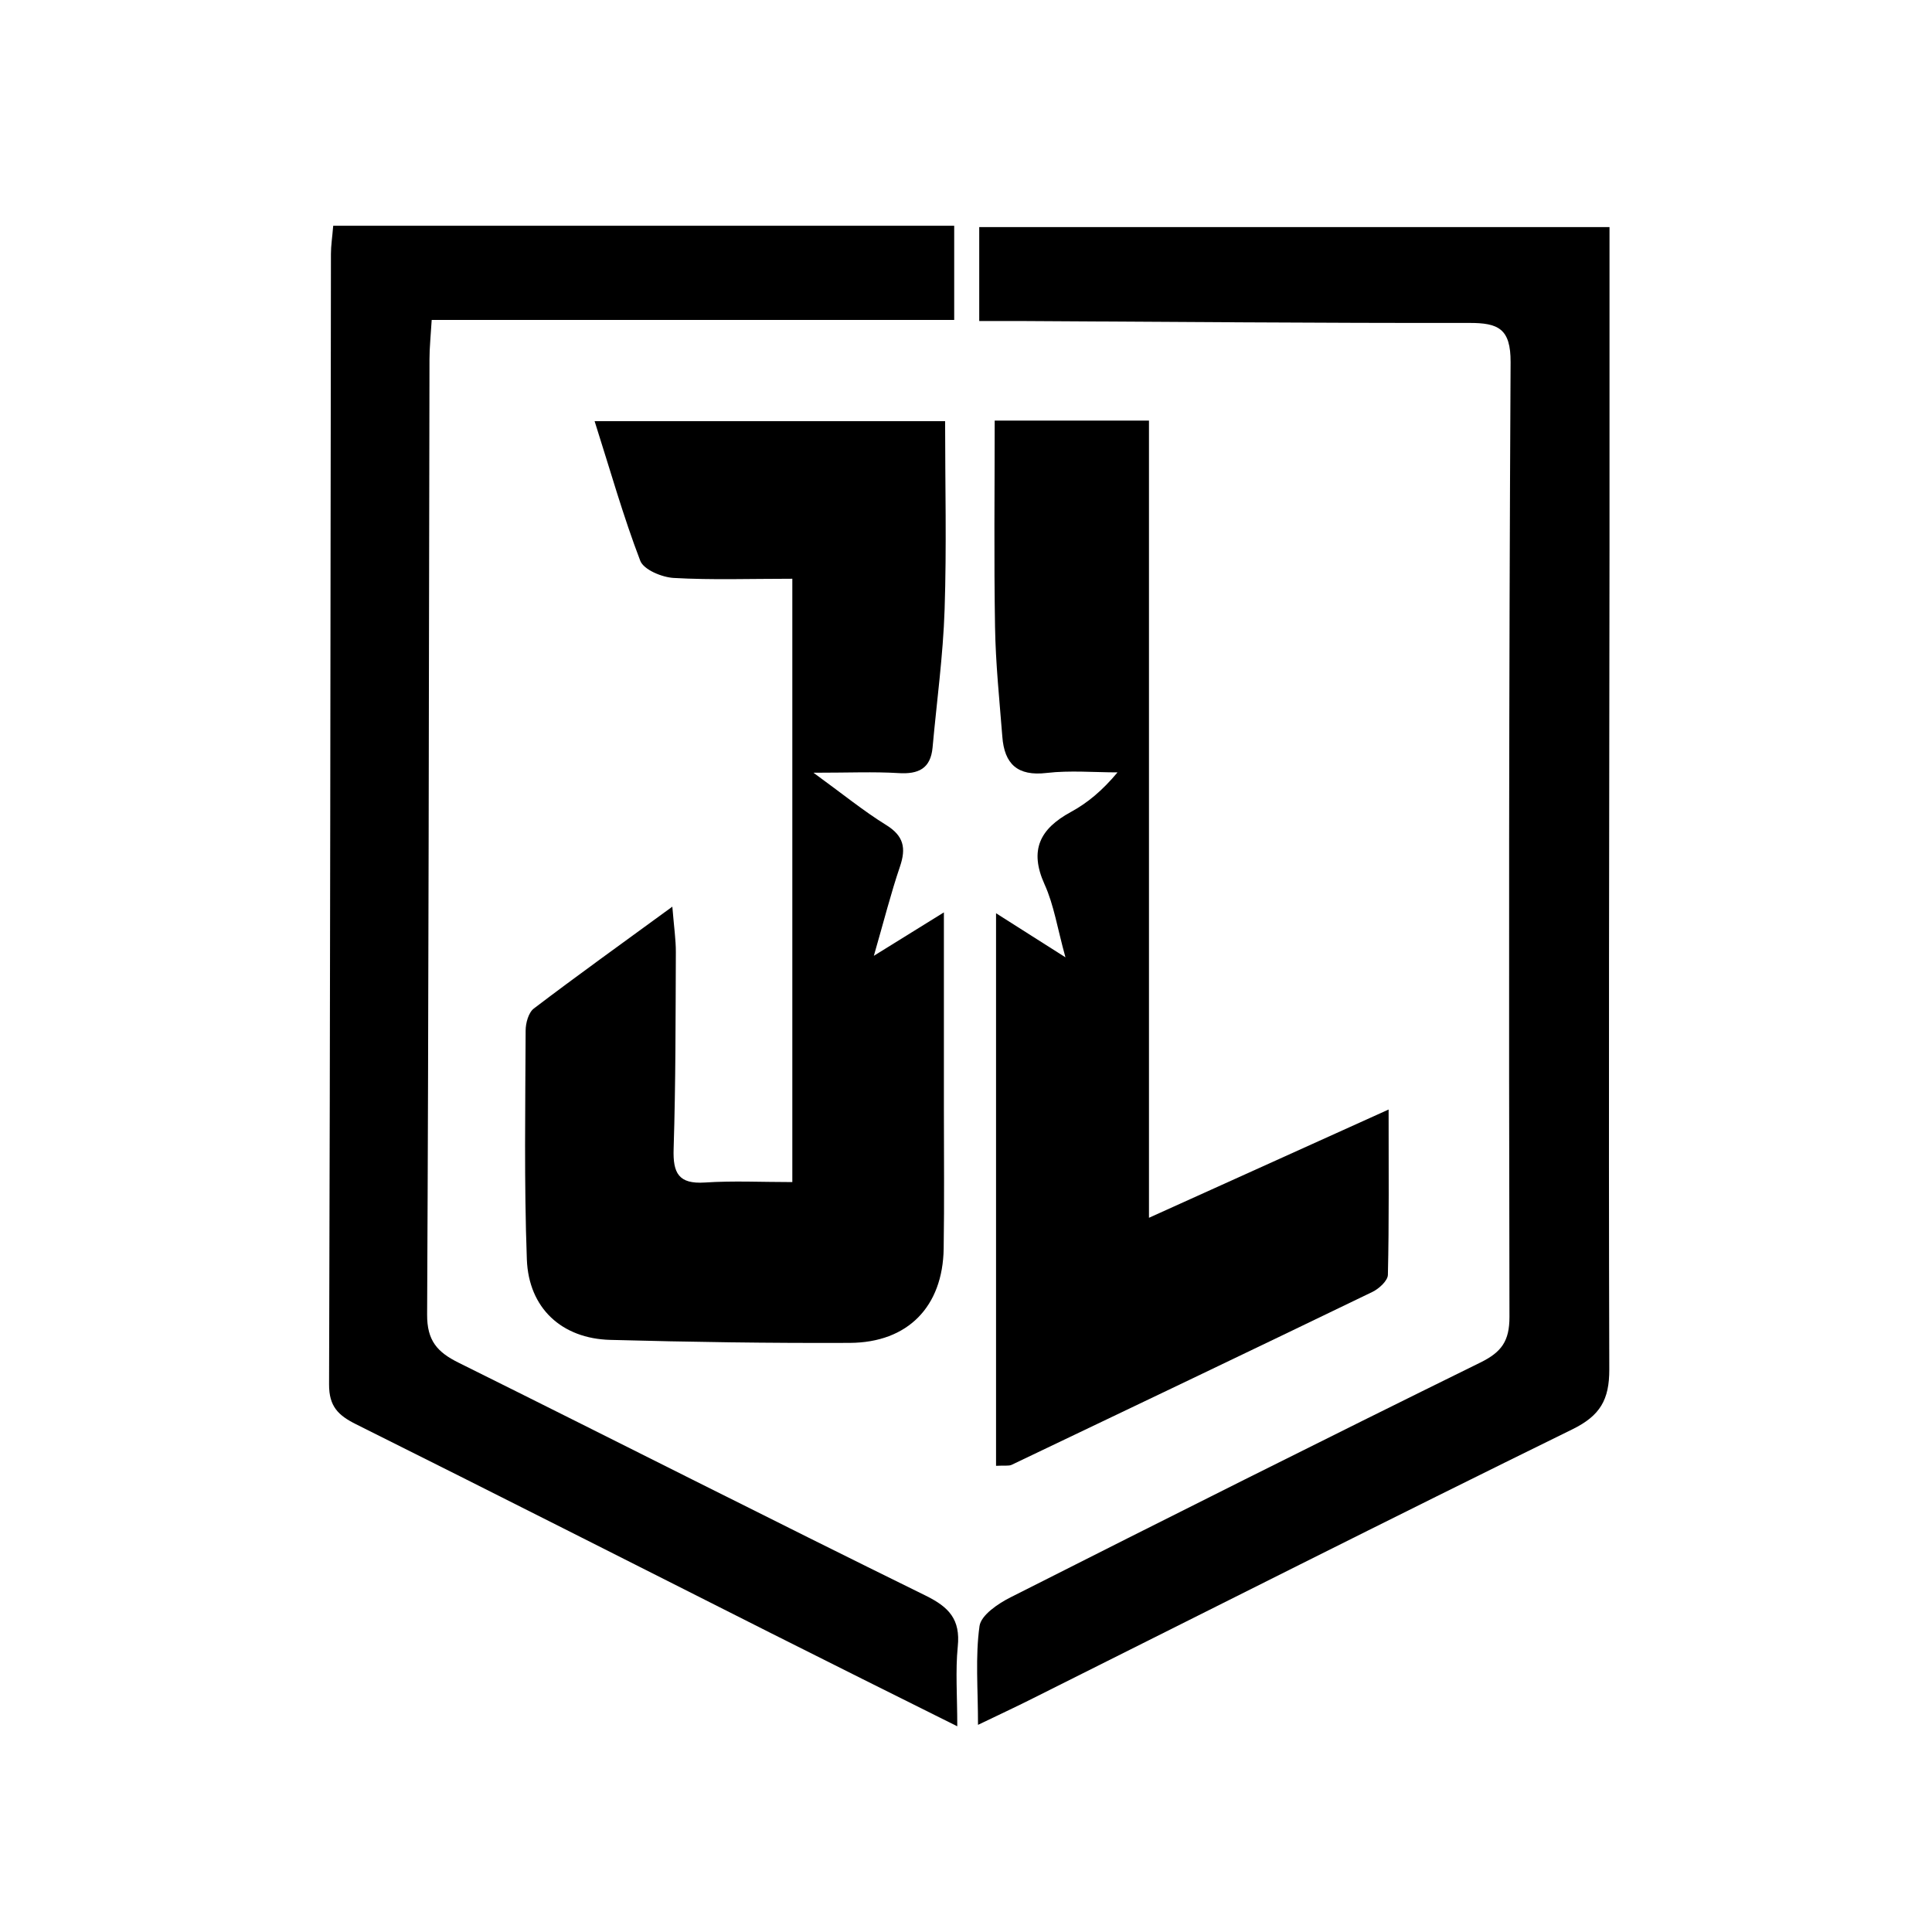
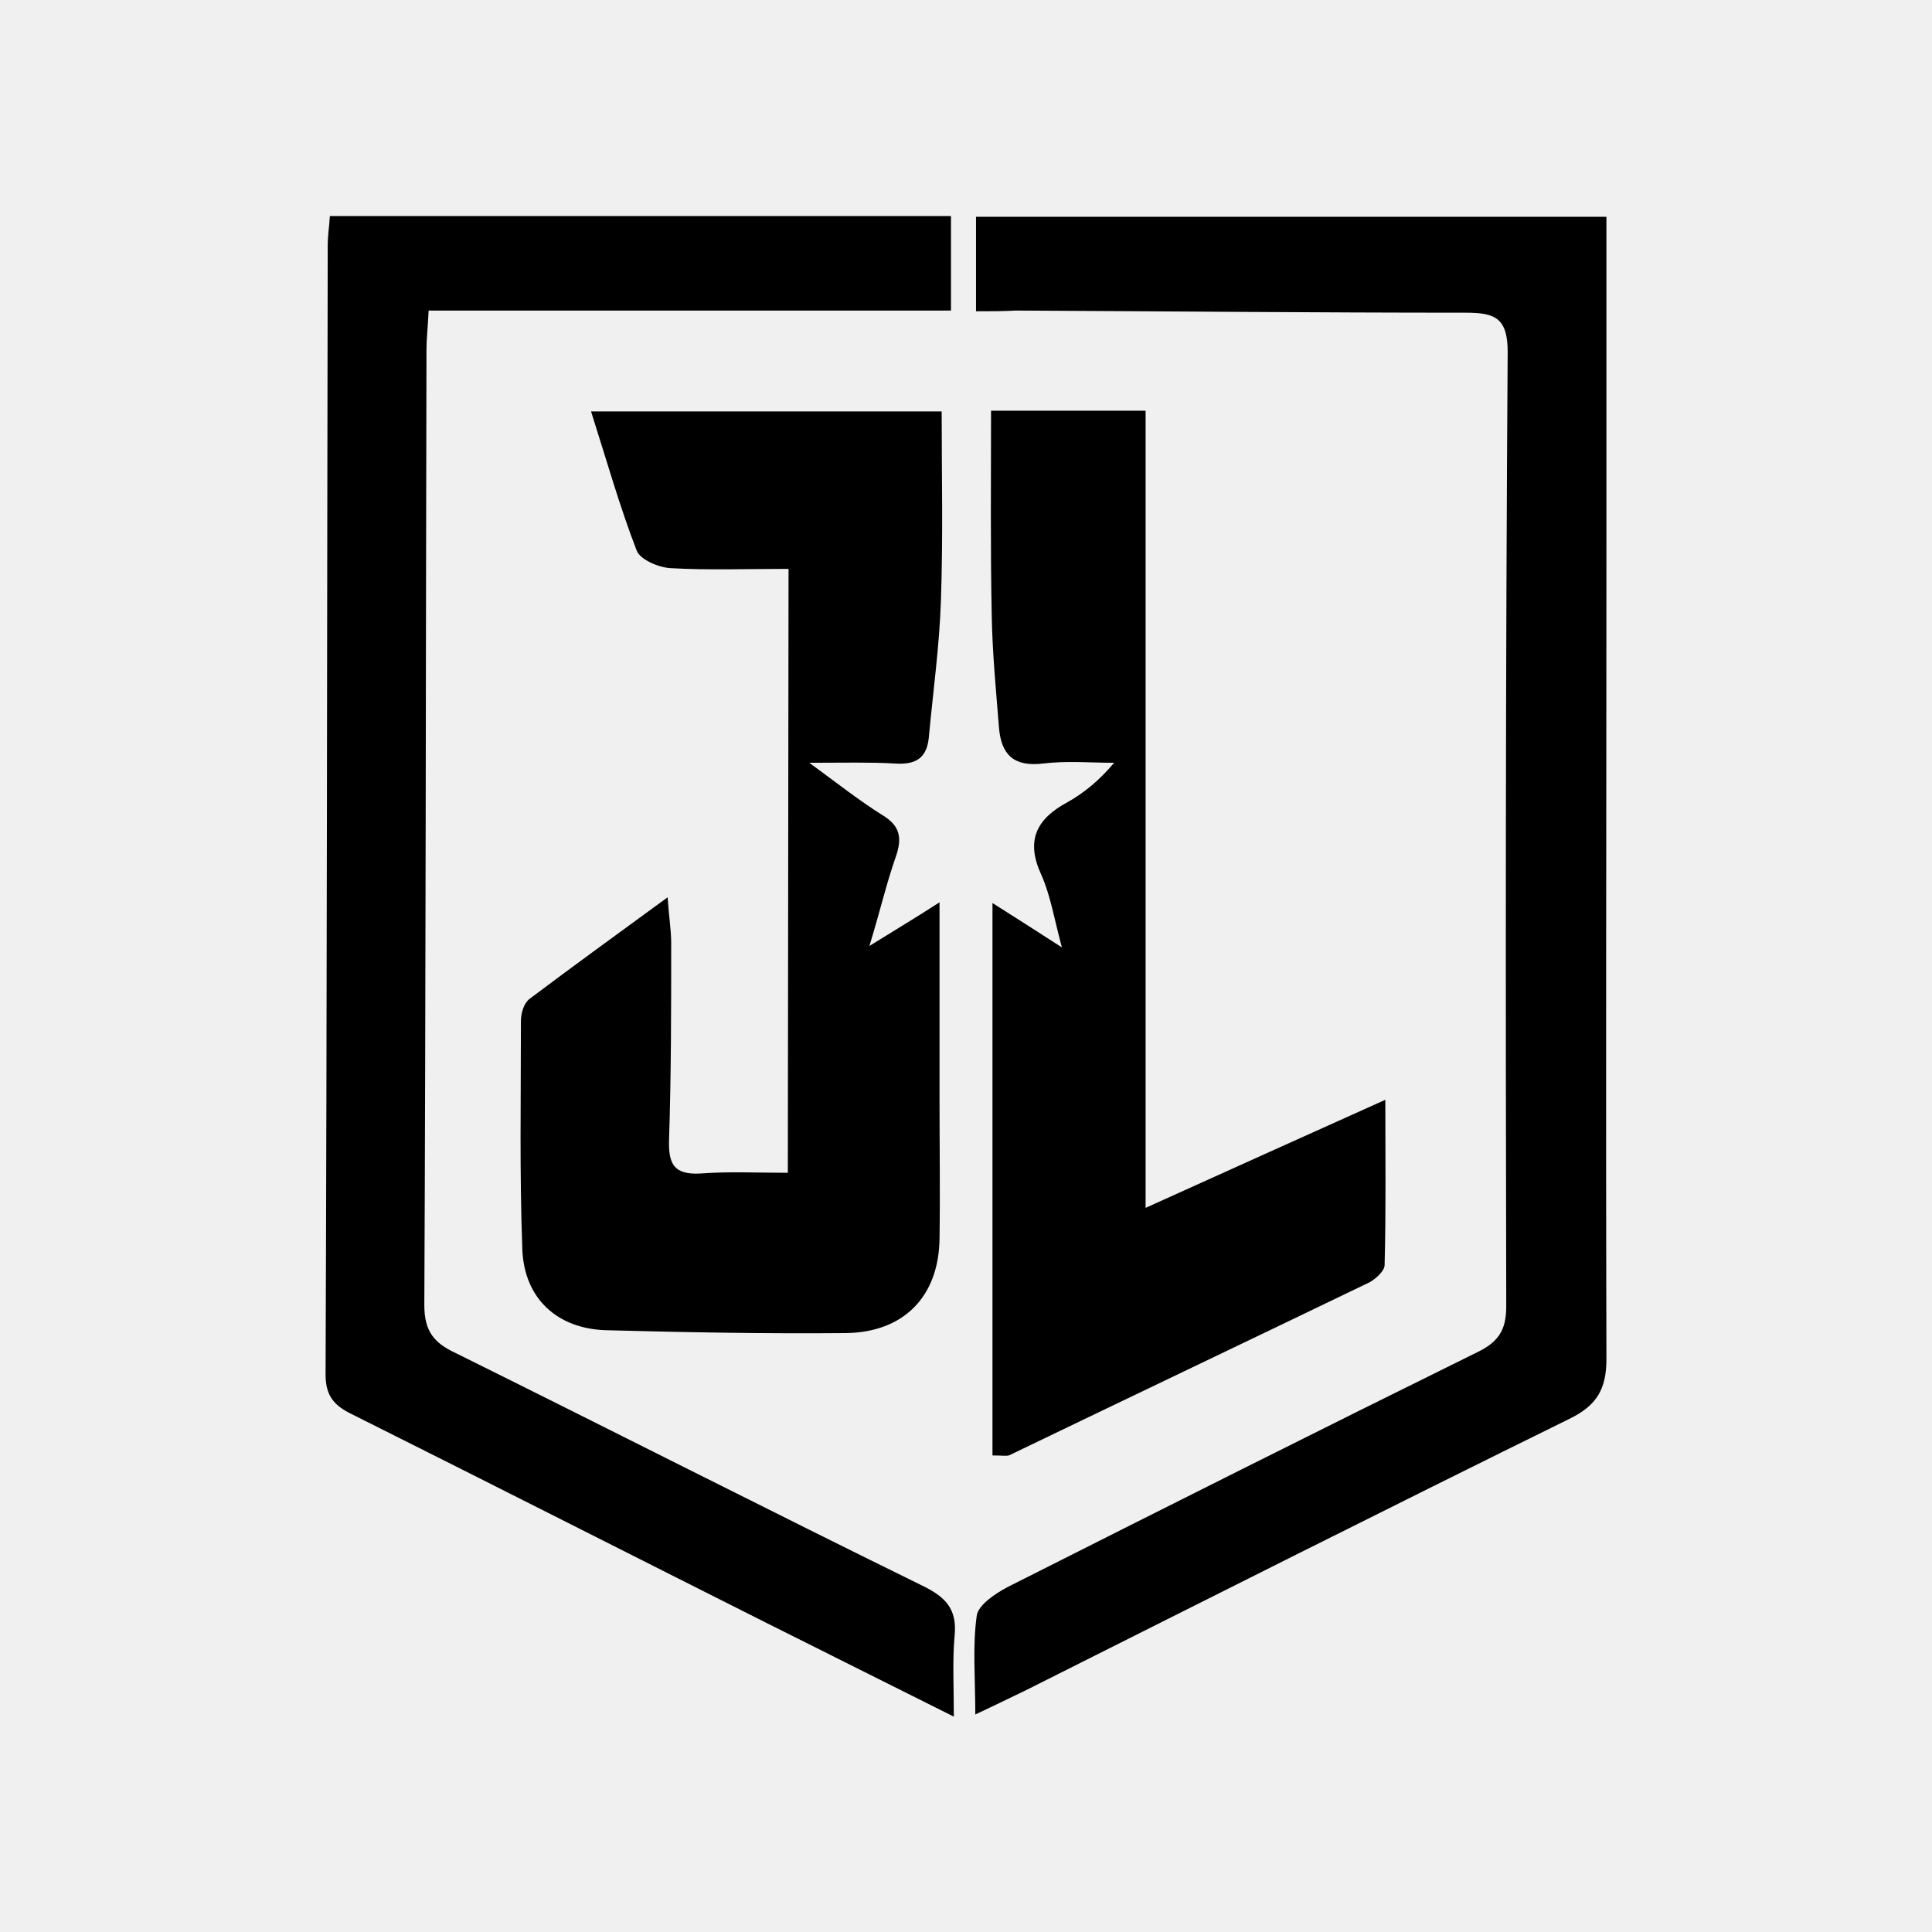
- <svg xmlns="http://www.w3.org/2000/svg" id="a" viewBox="0 0 270 270">
-   <defs>
-     <style>.b{fill:#fff;}</style>
-   </defs>
-   <path class="b" d="M0,270V0H270V270H0ZM46.55,31.55c-.14,1.69-.32,2.82-.32,3.95-.07,52.66-.1,105.32-.26,157.99,0,3.07,1.28,4.32,3.77,5.56,19.37,9.66,38.67,19.46,58,29.2,8.41,4.24,16.85,8.42,26.02,13.01,0-4.28-.27-7.75,.07-11.16,.38-3.77-1.22-5.49-4.51-7.11-21.81-10.72-43.48-21.73-65.25-32.54-2.96-1.47-4.42-3.08-4.4-6.74,.23-44.5,.24-88.99,.33-133.49,0-1.6,.18-3.2,.31-5.5h73.03v-13.16H46.55Zm90.3,13.29c2.22,0,3.85,0,5.48,0,20.99,.11,41.97,.31,62.96,.27,4.07,0,5.83,.78,5.8,5.49-.24,44.47-.25,88.94-.16,133.42,0,3.4-1.12,4.93-4.07,6.38-21.95,10.8-43.82,21.77-65.65,32.81-1.74,.88-4.12,2.49-4.34,4.02-.59,4.3-.21,8.73-.21,13.8,2.99-1.44,5.08-2.41,7.14-3.44,25.29-12.65,50.53-25.4,75.92-37.86,3.89-1.91,5.18-4.14,5.16-8.37-.11-38.14,0-76.29,.03-114.43,.01-14.96,0-29.91,0-45.21h-88.08v13.11Zm-26.15,36.04v84.3c-4.29,0-8.27-.2-12.22,.06-3.68,.24-4.47-1.31-4.37-4.7,.29-9.16,.27-18.32,.31-27.49,0-1.71-.25-3.41-.49-6.36-7.13,5.21-13.3,9.63-19.35,14.23-.75,.57-1.15,2.04-1.15,3.09-.04,10.66-.22,21.32,.17,31.97,.25,6.82,4.88,11.07,11.65,11.25,11.16,.3,22.32,.47,33.48,.42,8.13-.04,12.99-5.08,13.12-13.19,.1-6.5,.03-13,.03-19.5,0-8.9,0-17.8,0-27.47-3.42,2.12-6.12,3.79-9.79,6.07,1.42-4.9,2.38-8.74,3.65-12.47,.88-2.59,.54-4.29-1.94-5.82-3.15-1.94-6.04-4.31-10.15-7.3,4.96,0,8.43-.16,11.87,.05,2.8,.17,4.51-.62,4.78-3.59,.58-6.42,1.46-12.84,1.68-19.27,.29-8.75,.07-17.51,.07-26.32h-48.98c2.2,6.94,4.01,13.34,6.38,19.51,.48,1.25,3.03,2.3,4.69,2.4,5.3,.3,10.62,.11,16.54,.11Zm28.49,123.95c1.22-.07,1.77,.05,2.18-.14,16.83-8.02,33.65-16.06,50.43-24.17,.92-.44,2.13-1.55,2.15-2.38,.17-7.38,.1-14.76,.1-23.1-11.62,5.25-22.22,10.04-33.49,15.13V58.77h-21.56c0,9.88-.12,19.36,.05,28.83,.09,5.13,.63,10.25,1.02,15.36,.29,3.8,2.12,5.53,6.19,5.05,3.26-.38,6.6-.08,9.91-.08-2.14,2.56-4.21,4.28-6.53,5.54-4.31,2.35-5.85,5.3-3.67,10.11,1.3,2.88,1.79,6.13,2.92,10.2-3.68-2.34-6.42-4.08-9.7-6.16v77.21Z" />
-   <path d="M46.55,31.55h86.8v13.16H60.33c-.14,2.3-.31,3.9-.31,5.5-.09,44.5-.11,88.99-.33,133.49-.02,3.67,1.43,5.27,4.4,6.74,21.77,10.81,43.44,21.82,65.25,32.54,3.3,1.62,4.89,3.34,4.51,7.11-.34,3.41-.07,6.88-.07,11.16-9.18-4.58-17.61-8.77-26.02-13.01-19.33-9.74-38.63-19.54-58-29.2-2.49-1.24-3.78-2.49-3.77-5.56,.16-52.66,.19-105.32,.26-157.99,0-1.13,.18-2.27,.32-3.95Z" />
-   <path d="M136.85,44.85v-13.11h88.08c0,15.29,.01,30.25,0,45.21-.03,38.14-.14,76.29-.03,114.43,.01,4.23-1.27,6.46-5.16,8.37-25.39,12.46-50.63,25.21-75.92,37.86-2.06,1.03-4.15,2-7.14,3.44,0-5.07-.39-9.51,.21-13.8,.21-1.53,2.59-3.14,4.34-4.02,21.83-11.04,43.7-22.01,65.65-32.81,2.95-1.45,4.08-2.99,4.07-6.38-.09-44.47-.08-88.95,.16-133.42,.02-4.71-1.73-5.5-5.8-5.49-20.99,.03-41.97-.16-62.96-.27-1.63,0-3.27,0-5.48,0Z" />
-   <path d="M110.71,80.88c-5.92,0-11.25,.19-16.54-.11-1.66-.09-4.21-1.15-4.69-2.4-2.37-6.18-4.17-12.57-6.38-19.51h48.98c0,8.81,.22,17.57-.07,26.32-.21,6.44-1.1,12.85-1.68,19.27-.27,2.97-1.98,3.77-4.78,3.59-3.44-.21-6.91-.05-11.87-.05,4.11,2.99,7,5.35,10.15,7.3,2.48,1.53,2.82,3.23,1.94,5.82-1.27,3.73-2.23,7.56-3.65,12.47,3.67-2.27,6.37-3.95,9.79-6.07,0,9.67,0,18.57,0,27.47,0,6.5,.07,13-.03,19.5-.12,8.11-4.99,13.15-13.12,13.19-11.16,.05-22.33-.12-33.48-.42-6.77-.18-11.4-4.43-11.65-11.25-.39-10.65-.21-21.31-.17-31.97,0-1.05,.4-2.52,1.15-3.09,6.05-4.6,12.22-9.02,19.35-14.23,.24,2.94,.5,4.65,.49,6.36-.04,9.16-.02,18.33-.31,27.49-.11,3.39,.69,4.94,4.37,4.7,3.95-.26,7.93-.06,12.22-.06V80.88Z" />
-   <path d="M139.2,204.83V127.63c3.28,2.09,6.02,3.82,9.7,6.16-1.13-4.07-1.61-7.32-2.92-10.2-2.17-4.8-.64-7.76,3.67-10.11,2.32-1.26,4.39-2.98,6.53-5.54-3.31,0-6.65-.3-9.91,.08-4.07,.48-5.9-1.25-6.19-5.05-.4-5.12-.94-10.24-1.02-15.36-.16-9.47-.05-18.95-.05-28.83h21.56v111.41c11.26-5.09,21.87-9.88,33.49-15.13,0,8.34,.07,15.72-.1,23.1-.02,.82-1.23,1.93-2.15,2.38-16.78,8.11-33.61,16.14-50.43,24.17-.4,.19-.96,.07-2.18,.14Z" />
+ <svg xmlns="http://www.w3.org/2000/svg" version="1.1" id="a" x="0px" y="0px" viewBox="0 0 270 270" style="enable-background:new 0 0 270 270;" xml:space="preserve">
+   <style type="text/css">
+ 	.st0{fill:none;}
+ </style>
+   <path class="st0" d="M0,270V0h270v270H0z M46.5,31.5c-0.1,1.7-0.3,2.8-0.3,4c-0.1,52.7-0.1,105.3-0.3,158c0,3.1,1.3,4.3,3.8,5.6  c19.4,9.7,38.7,19.5,58,29.2c8.4,4.2,16.8,8.4,26,13c0-4.3-0.3-7.8,0.1-11.2c0.4-3.8-1.2-5.5-4.5-7.1  c-21.8-10.7-43.5-21.7-65.2-32.5c-3-1.5-4.4-3.1-4.4-6.7c0.2-44.5,0.2-89,0.3-133.5c0-1.6,0.2-3.2,0.3-5.5h73V31.6L46.5,31.5  L46.5,31.5z M136.9,44.8c2.2,0,3.9,0,5.5,0c21,0.1,42,0.3,63,0.3c4.1,0,5.8,0.8,5.8,5.5c-0.2,44.5-0.2,88.9-0.2,133.4  c0,3.4-1.1,4.9-4.1,6.4c-21.9,10.8-43.8,21.8-65.7,32.8c-1.7,0.9-4.1,2.5-4.3,4c-0.6,4.3-0.2,8.7-0.2,13.8c3-1.4,5.1-2.4,7.1-3.4  c25.3-12.6,50.5-25.4,75.9-37.9c3.9-1.9,5.2-4.1,5.2-8.4c-0.1-38.1,0-76.3,0-114.4c0-15,0-29.9,0-45.2h-88.1L136.9,44.8L136.9,44.8z   M110.7,80.9v84.3c-4.3,0-8.3-0.2-12.2,0.1c-3.7,0.2-4.5-1.3-4.4-4.7c0.3-9.2,0.3-18.3,0.3-27.5c0-1.7-0.2-3.4-0.5-6.4  c-7.1,5.2-13.3,9.6-19.3,14.2c-0.8,0.6-1.2,2-1.2,3.1c0,10.7-0.2,21.3,0.2,32c0.2,6.8,4.9,11.1,11.7,11.2  c11.2,0.3,22.3,0.5,33.5,0.4c8.1,0,13-5.1,13.1-13.2c0.1-6.5,0-13,0-19.5c0-8.9,0-17.8,0-27.5c-3.4,2.1-6.1,3.8-9.8,6.1  c1.4-4.9,2.4-8.7,3.7-12.5c0.9-2.6,0.5-4.3-1.9-5.8c-3.2-1.9-6-4.3-10.2-7.3c5,0,8.4-0.2,11.9,0.1c2.8,0.2,4.5-0.6,4.8-3.6  c0.6-6.4,1.5-12.8,1.7-19.3c0.3-8.8,0.1-17.5,0.1-26.3h-49c2.2,6.9,4,13.3,6.4,19.5c0.5,1.2,3,2.3,4.7,2.4  C99.4,81.1,104.8,80.9,110.7,80.9L110.7,80.9z M139.2,204.8c1.2-0.1,1.8,0.1,2.2-0.1c16.8-8,33.6-16.1,50.4-24.2  c0.9-0.4,2.1-1.6,2.1-2.4c0.2-7.4,0.1-14.8,0.1-23.1c-11.6,5.2-22.2,10-33.5,15.1V58.8H139c0,9.9-0.1,19.4,0.1,28.8  c0.1,5.1,0.6,10.2,1,15.4c0.3,3.8,2.1,5.5,6.2,5.1c3.3-0.4,6.6-0.1,9.9-0.1c-2.1,2.6-4.2,4.3-6.5,5.5c-4.3,2.3-5.9,5.3-3.7,10.1  c1.3,2.9,1.8,6.1,2.9,10.2c-3.7-2.3-6.4-4.1-9.7-6.2V204.8L139.2,204.8z" />
+   <g>
+     <path d="M46.1,30.2h86.8v13.2h-73c-0.1,2.3-0.3,3.9-0.3,5.5c-0.1,44.5-0.1,89-0.3,133.5c0,3.7,1.4,5.3,4.4,6.7   c21.8,10.8,43.4,21.8,65.2,32.5c3.3,1.6,4.9,3.3,4.5,7.1c-0.3,3.4-0.1,6.9-0.1,11.2c-9.2-4.6-17.6-8.8-26-13   c-19.3-9.7-38.6-19.5-58-29.2c-2.5-1.2-3.8-2.5-3.8-5.6c0.2-52.7,0.2-105.3,0.3-158C45.8,33,46,31.8,46.1,30.2L46.1,30.2z" />
+     <path d="M136.4,43.5V30.3h88.1c0,15.3,0,30.2,0,45.2c0,38.1-0.1,76.3,0,114.4c0,4.2-1.3,6.5-5.2,8.4   c-25.4,12.5-50.6,25.2-75.9,37.9c-2.1,1-4.1,2-7.1,3.4c0-5.1-0.4-9.5,0.2-13.8c0.2-1.5,2.6-3.1,4.3-4c21.8-11,43.7-22,65.6-32.8   c2.9-1.4,4.1-3,4.1-6.4c-0.1-44.5-0.1-88.9,0.2-133.4c0-4.7-1.7-5.5-5.8-5.5c-21,0-42-0.2-63-0.3C140.3,43.5,138.6,43.5,136.4,43.5   L136.4,43.5z" />
+     <path d="M110.2,79.5c-5.9,0-11.2,0.2-16.5-0.1C92,79.3,89.5,78.2,89,77c-2.4-6.2-4.2-12.6-6.4-19.5h49c0,8.8,0.2,17.6-0.1,26.3   c-0.2,6.4-1.1,12.8-1.7,19.3c-0.3,3-2,3.8-4.8,3.6c-3.4-0.2-6.9-0.1-11.9-0.1c4.1,3,7,5.3,10.2,7.3c2.5,1.5,2.8,3.2,1.9,5.8   c-1.3,3.7-2.2,7.6-3.7,12.5c3.7-2.3,6.4-3.9,9.8-6.1c0,9.7,0,18.6,0,27.5c0,6.5,0.1,13,0,19.5c-0.1,8.1-5,13.1-13.1,13.2   c-11.2,0.1-22.3-0.1-33.5-0.4c-6.8-0.2-11.4-4.4-11.7-11.2c-0.4-10.6-0.2-21.3-0.2-32c0-1.1,0.4-2.5,1.2-3.1   c6.1-4.6,12.2-9,19.3-14.2c0.2,2.9,0.5,4.6,0.5,6.4c0,9.2,0,18.3-0.3,27.5c-0.1,3.4,0.7,4.9,4.4,4.7c3.9-0.3,7.9-0.1,12.2-0.1   L110.2,79.5L110.2,79.5z" />
+     <path d="M138.7,203.4v-77.2c3.3,2.1,6,3.8,9.7,6.2c-1.1-4.1-1.6-7.3-2.9-10.2c-2.2-4.8-0.6-7.8,3.7-10.1c2.3-1.3,4.4-3,6.5-5.5   c-3.3,0-6.6-0.3-9.9,0.1c-4.1,0.5-5.9-1.2-6.2-5.1c-0.4-5.1-0.9-10.2-1-15.4c-0.2-9.5-0.1-19-0.1-28.8h21.6v111.4   c11.3-5.1,21.9-9.9,33.5-15.1c0,8.3,0.1,15.7-0.1,23.1c0,0.8-1.2,1.9-2.1,2.4c-16.8,8.1-33.6,16.1-50.4,24.2   C140.5,203.5,140,203.4,138.7,203.4L138.7,203.4z" />
+   </g>
</svg>
